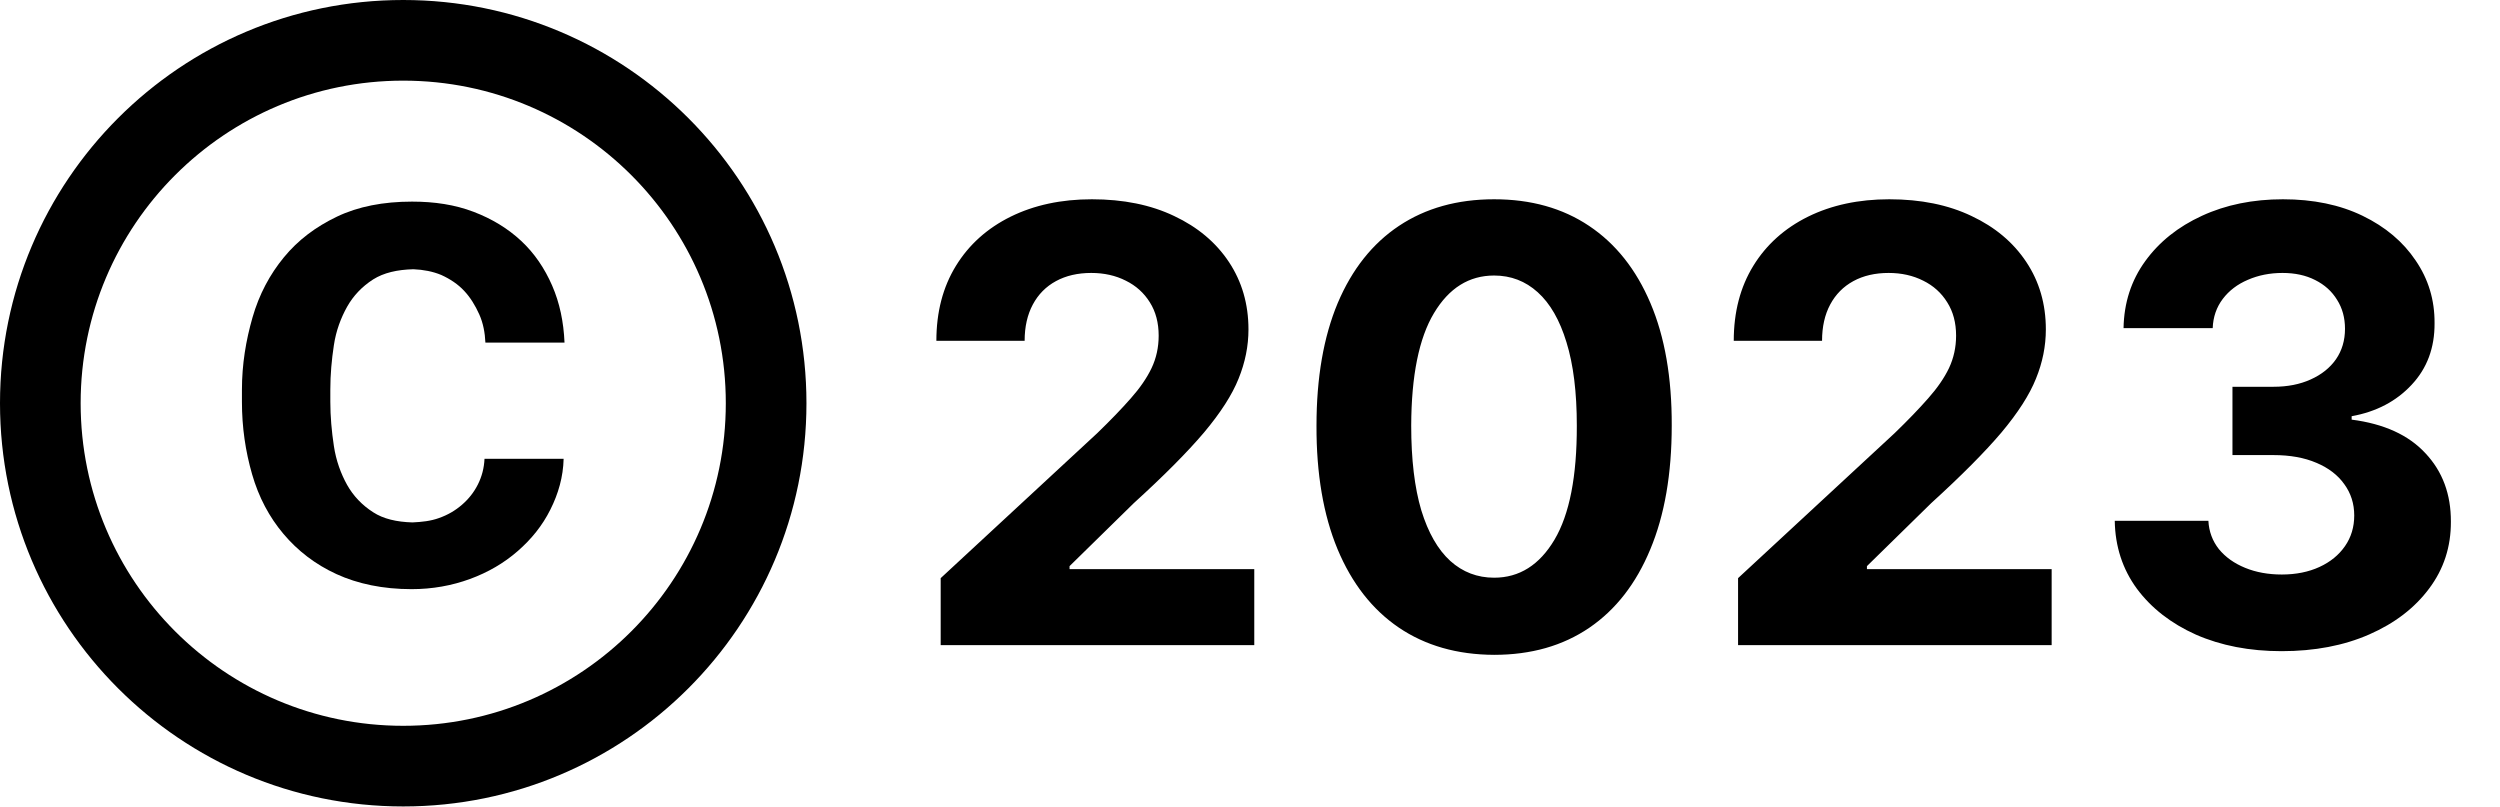
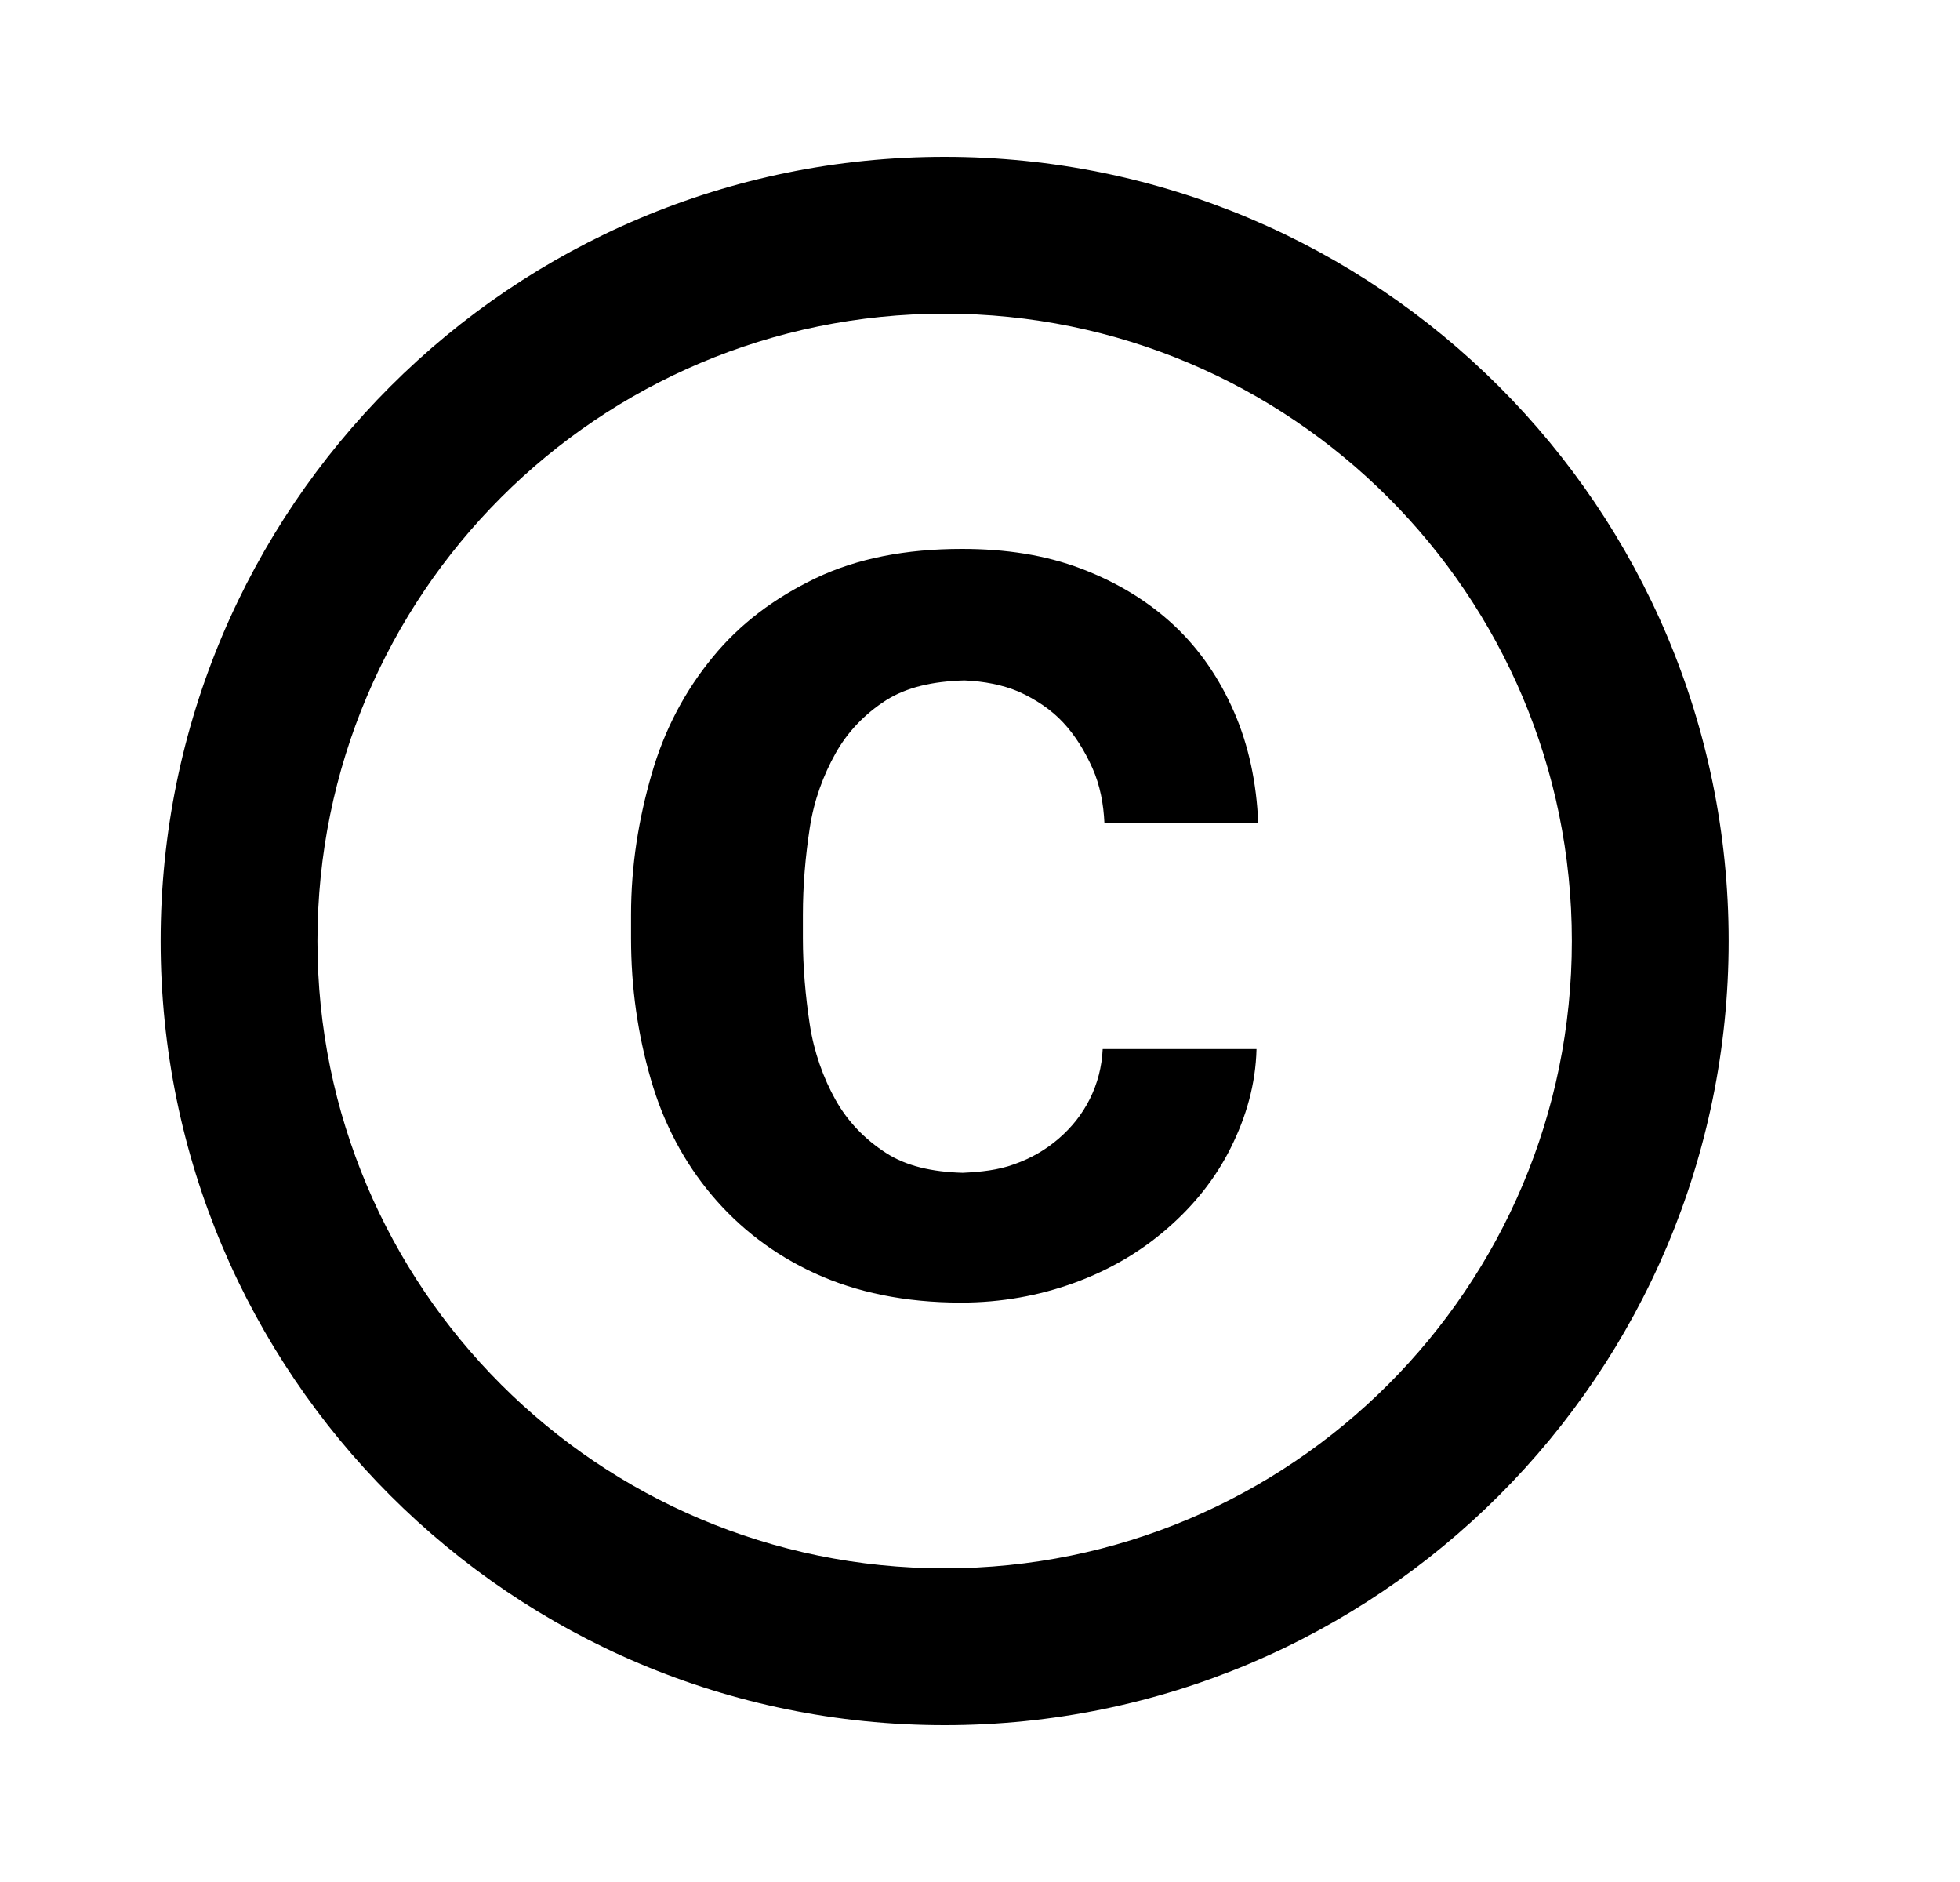
- <svg xmlns="http://www.w3.org/2000/svg" width="62" height="20" viewBox="0 0 62 20" fill="none">
-   <path d="M8.28 8.562C8.334 8.2 8.455 7.882 8.608 7.608C8.762 7.334 8.981 7.104 9.255 6.929C9.518 6.764 9.847 6.688 10.252 6.677C10.504 6.688 10.734 6.732 10.943 6.819C11.162 6.918 11.359 7.049 11.512 7.214C11.666 7.378 11.786 7.575 11.885 7.795C11.984 8.014 12.027 8.255 12.038 8.496H14C13.978 7.981 13.88 7.51 13.693 7.082C13.507 6.655 13.255 6.282 12.926 5.975C12.597 5.668 12.203 5.427 11.742 5.252C11.282 5.077 10.778 5 10.219 5C9.507 5 8.882 5.121 8.356 5.373C7.83 5.625 7.392 5.953 7.041 6.381C6.69 6.808 6.427 7.301 6.263 7.871C6.099 8.441 6 9.033 6 9.668V9.964C6 10.6 6.088 11.192 6.252 11.762C6.416 12.332 6.679 12.825 7.03 13.241C7.381 13.658 7.819 13.997 8.345 14.238C8.871 14.479 9.496 14.611 10.208 14.611C10.723 14.611 11.206 14.523 11.655 14.359C12.104 14.194 12.499 13.964 12.838 13.668C13.178 13.373 13.452 13.033 13.649 12.638C13.847 12.244 13.967 11.827 13.978 11.378H12.016C12.005 11.608 11.951 11.816 11.852 12.014C11.753 12.211 11.622 12.375 11.457 12.518C11.293 12.66 11.107 12.77 10.888 12.847C10.68 12.923 10.46 12.945 10.23 12.956C9.836 12.945 9.507 12.868 9.255 12.704C8.981 12.529 8.762 12.299 8.608 12.025C8.455 11.751 8.334 11.422 8.28 11.06C8.225 10.699 8.192 10.326 8.192 9.964V9.668C8.192 9.285 8.225 8.923 8.28 8.562Z" fill="black" />
-   <path fill-rule="evenodd" clip-rule="evenodd" d="M10 20C15.523 20 20 15.523 20 10C20 4.477 15.523 0 10 0C4.477 0 0 4.477 0 10C0 15.523 4.477 20 10 20ZM10 18C14.418 18 18 14.418 18 10C18 5.582 14.418 2 10 2C5.582 2 2 5.582 2 10C2 14.418 5.582 18 10 18Z" fill="black" />
-   <path d="M23.329 16V14.338L27.212 10.742C27.542 10.423 27.819 10.135 28.043 9.88C28.27 9.624 28.442 9.374 28.559 9.129C28.677 8.88 28.735 8.612 28.735 8.324C28.735 8.005 28.662 7.729 28.517 7.499C28.371 7.264 28.172 7.085 27.92 6.961C27.668 6.833 27.382 6.769 27.063 6.769C26.729 6.769 26.438 6.836 26.189 6.971C25.94 7.106 25.749 7.3 25.614 7.552C25.479 7.804 25.411 8.104 25.411 8.452H23.222C23.222 7.738 23.384 7.119 23.707 6.593C24.03 6.067 24.483 5.661 25.065 5.373C25.648 5.086 26.319 4.942 27.079 4.942C27.86 4.942 28.54 5.08 29.119 5.357C29.701 5.631 30.154 6.011 30.477 6.497C30.8 6.984 30.962 7.541 30.962 8.17C30.962 8.582 30.88 8.988 30.717 9.39C30.557 9.791 30.271 10.236 29.859 10.727C29.447 11.213 28.867 11.797 28.117 12.479L26.525 14.04V14.114H31.106V16H23.329ZM37.054 16.24C36.138 16.236 35.35 16.011 34.689 15.563C34.032 15.116 33.526 14.468 33.171 13.619C32.819 12.77 32.645 11.749 32.649 10.556C32.649 9.366 32.825 8.353 33.176 7.515C33.531 6.676 34.038 6.039 34.694 5.602C35.355 5.162 36.142 4.942 37.054 4.942C37.967 4.942 38.752 5.162 39.409 5.602C40.069 6.043 40.577 6.682 40.932 7.52C41.287 8.354 41.463 9.366 41.459 10.556C41.459 11.753 41.282 12.776 40.927 13.624C40.575 14.473 40.071 15.121 39.414 15.569C38.757 16.016 37.97 16.24 37.054 16.24ZM37.054 14.327C37.679 14.327 38.178 14.013 38.551 13.385C38.924 12.756 39.108 11.813 39.105 10.556C39.105 9.729 39.02 9.04 38.849 8.489C38.682 7.939 38.444 7.525 38.136 7.248C37.83 6.971 37.47 6.833 37.054 6.833C36.433 6.833 35.935 7.143 35.563 7.765C35.19 8.386 35.002 9.317 34.998 10.556C34.998 11.394 35.081 12.094 35.248 12.655C35.419 13.212 35.659 13.631 35.968 13.912C36.276 14.189 36.639 14.327 37.054 14.327ZM43.104 16V14.338L46.987 10.742C47.317 10.423 47.594 10.135 47.818 9.88C48.045 9.624 48.218 9.374 48.335 9.129C48.452 8.88 48.511 8.612 48.511 8.324C48.511 8.005 48.438 7.729 48.292 7.499C48.147 7.264 47.948 7.085 47.696 6.961C47.443 6.833 47.158 6.769 46.838 6.769C46.504 6.769 46.213 6.836 45.964 6.971C45.716 7.106 45.524 7.3 45.389 7.552C45.254 7.804 45.187 8.104 45.187 8.452H42.997C42.997 7.738 43.159 7.119 43.482 6.593C43.805 6.067 44.258 5.661 44.84 5.373C45.423 5.086 46.094 4.942 46.854 4.942C47.635 4.942 48.315 5.08 48.894 5.357C49.477 5.631 49.929 6.011 50.252 6.497C50.576 6.984 50.737 7.541 50.737 8.17C50.737 8.582 50.656 8.988 50.492 9.39C50.332 9.791 50.046 10.236 49.635 10.727C49.223 11.213 48.642 11.797 47.893 12.479L46.3 14.04V14.114H50.881V16H43.104ZM56.584 16.149C55.789 16.149 55.081 16.012 54.459 15.739C53.841 15.462 53.353 15.082 52.994 14.599C52.639 14.113 52.456 13.552 52.446 12.916H54.768C54.782 13.182 54.869 13.416 55.029 13.619C55.193 13.818 55.409 13.972 55.679 14.082C55.949 14.193 56.252 14.248 56.59 14.248C56.941 14.248 57.252 14.185 57.522 14.061C57.792 13.937 58.003 13.765 58.156 13.544C58.309 13.324 58.385 13.07 58.385 12.783C58.385 12.492 58.303 12.234 58.14 12.01C57.98 11.783 57.749 11.605 57.447 11.478C57.149 11.35 56.794 11.286 56.382 11.286H55.365V9.592H56.382C56.73 9.592 57.037 9.532 57.304 9.411C57.574 9.29 57.783 9.123 57.932 8.91C58.081 8.694 58.156 8.441 58.156 8.154C58.156 7.88 58.09 7.641 57.959 7.435C57.831 7.225 57.65 7.062 57.416 6.945C57.185 6.827 56.915 6.769 56.606 6.769C56.293 6.769 56.008 6.826 55.748 6.939C55.489 7.049 55.281 7.207 55.125 7.413C54.969 7.619 54.885 7.861 54.875 8.138H52.664C52.675 7.509 52.854 6.955 53.202 6.476C53.55 5.996 54.019 5.622 54.608 5.352C55.201 5.078 55.871 4.942 56.617 4.942C57.369 4.942 58.028 5.078 58.593 5.352C59.157 5.625 59.596 5.995 59.908 6.46C60.224 6.922 60.381 7.44 60.377 8.015C60.381 8.626 60.191 9.136 59.807 9.544C59.427 9.952 58.932 10.212 58.321 10.322V10.407C59.124 10.51 59.734 10.789 60.153 11.243C60.576 11.694 60.785 12.259 60.782 12.937C60.785 13.559 60.606 14.111 60.244 14.594C59.885 15.077 59.39 15.457 58.758 15.734C58.126 16.011 57.401 16.149 56.584 16.149Z" fill="black" />
+ <svg xmlns="http://www.w3.org/2000/svg" width="25" height="24" viewBox="0 0 25 24" fill="none">
+   <path d="M10.328 10.562C10.383 10.2 10.504 9.882 10.657 9.608C10.81 9.334 11.03 9.104 11.303 8.929C11.566 8.764 11.895 8.688 12.301 8.677C12.553 8.688 12.783 8.732 12.991 8.819C13.21 8.918 13.408 9.049 13.561 9.214C13.714 9.378 13.835 9.575 13.934 9.795C14.032 10.014 14.076 10.255 14.087 10.496H16.049C16.027 9.981 15.928 9.51 15.742 9.082C15.556 8.655 15.303 8.282 14.975 7.975C14.646 7.668 14.251 7.427 13.791 7.252C13.331 7.077 12.827 7 12.268 7C11.556 7 10.931 7.121 10.405 7.373C9.879 7.625 9.44 7.953 9.09 8.381C8.739 8.808 8.476 9.301 8.312 9.871C8.147 10.441 8.049 11.033 8.049 11.668V11.964C8.049 12.6 8.136 13.192 8.301 13.762C8.465 14.332 8.728 14.825 9.079 15.241C9.43 15.658 9.868 15.997 10.394 16.238C10.92 16.48 11.545 16.611 12.257 16.611C12.772 16.611 13.254 16.523 13.704 16.359C14.153 16.195 14.547 15.964 14.887 15.668C15.227 15.373 15.501 15.033 15.698 14.638C15.895 14.244 16.016 13.827 16.027 13.378H14.065C14.054 13.608 13.999 13.816 13.901 14.014C13.802 14.211 13.671 14.375 13.506 14.518C13.342 14.66 13.155 14.77 12.936 14.847C12.728 14.923 12.509 14.945 12.279 14.956C11.884 14.945 11.556 14.868 11.303 14.704C11.03 14.529 10.81 14.299 10.657 14.025C10.504 13.751 10.383 13.422 10.328 13.06C10.273 12.699 10.241 12.326 10.241 11.964V11.668C10.241 11.285 10.273 10.923 10.328 10.562Z" fill="black" />
+   <path fill-rule="evenodd" clip-rule="evenodd" d="M12.049 22C17.572 22 22.049 17.523 22.049 12C22.049 6.477 17.572 2 12.049 2C6.526 2 2.049 6.477 2.049 12C2.049 17.523 6.526 22 12.049 22ZM12.049 20C16.467 20 20.049 16.418 20.049 12C20.049 7.582 16.467 4 12.049 4C7.63 4 4.049 7.582 4.049 12C4.049 16.418 7.63 20 12.049 20Z" fill="black" />
</svg>
